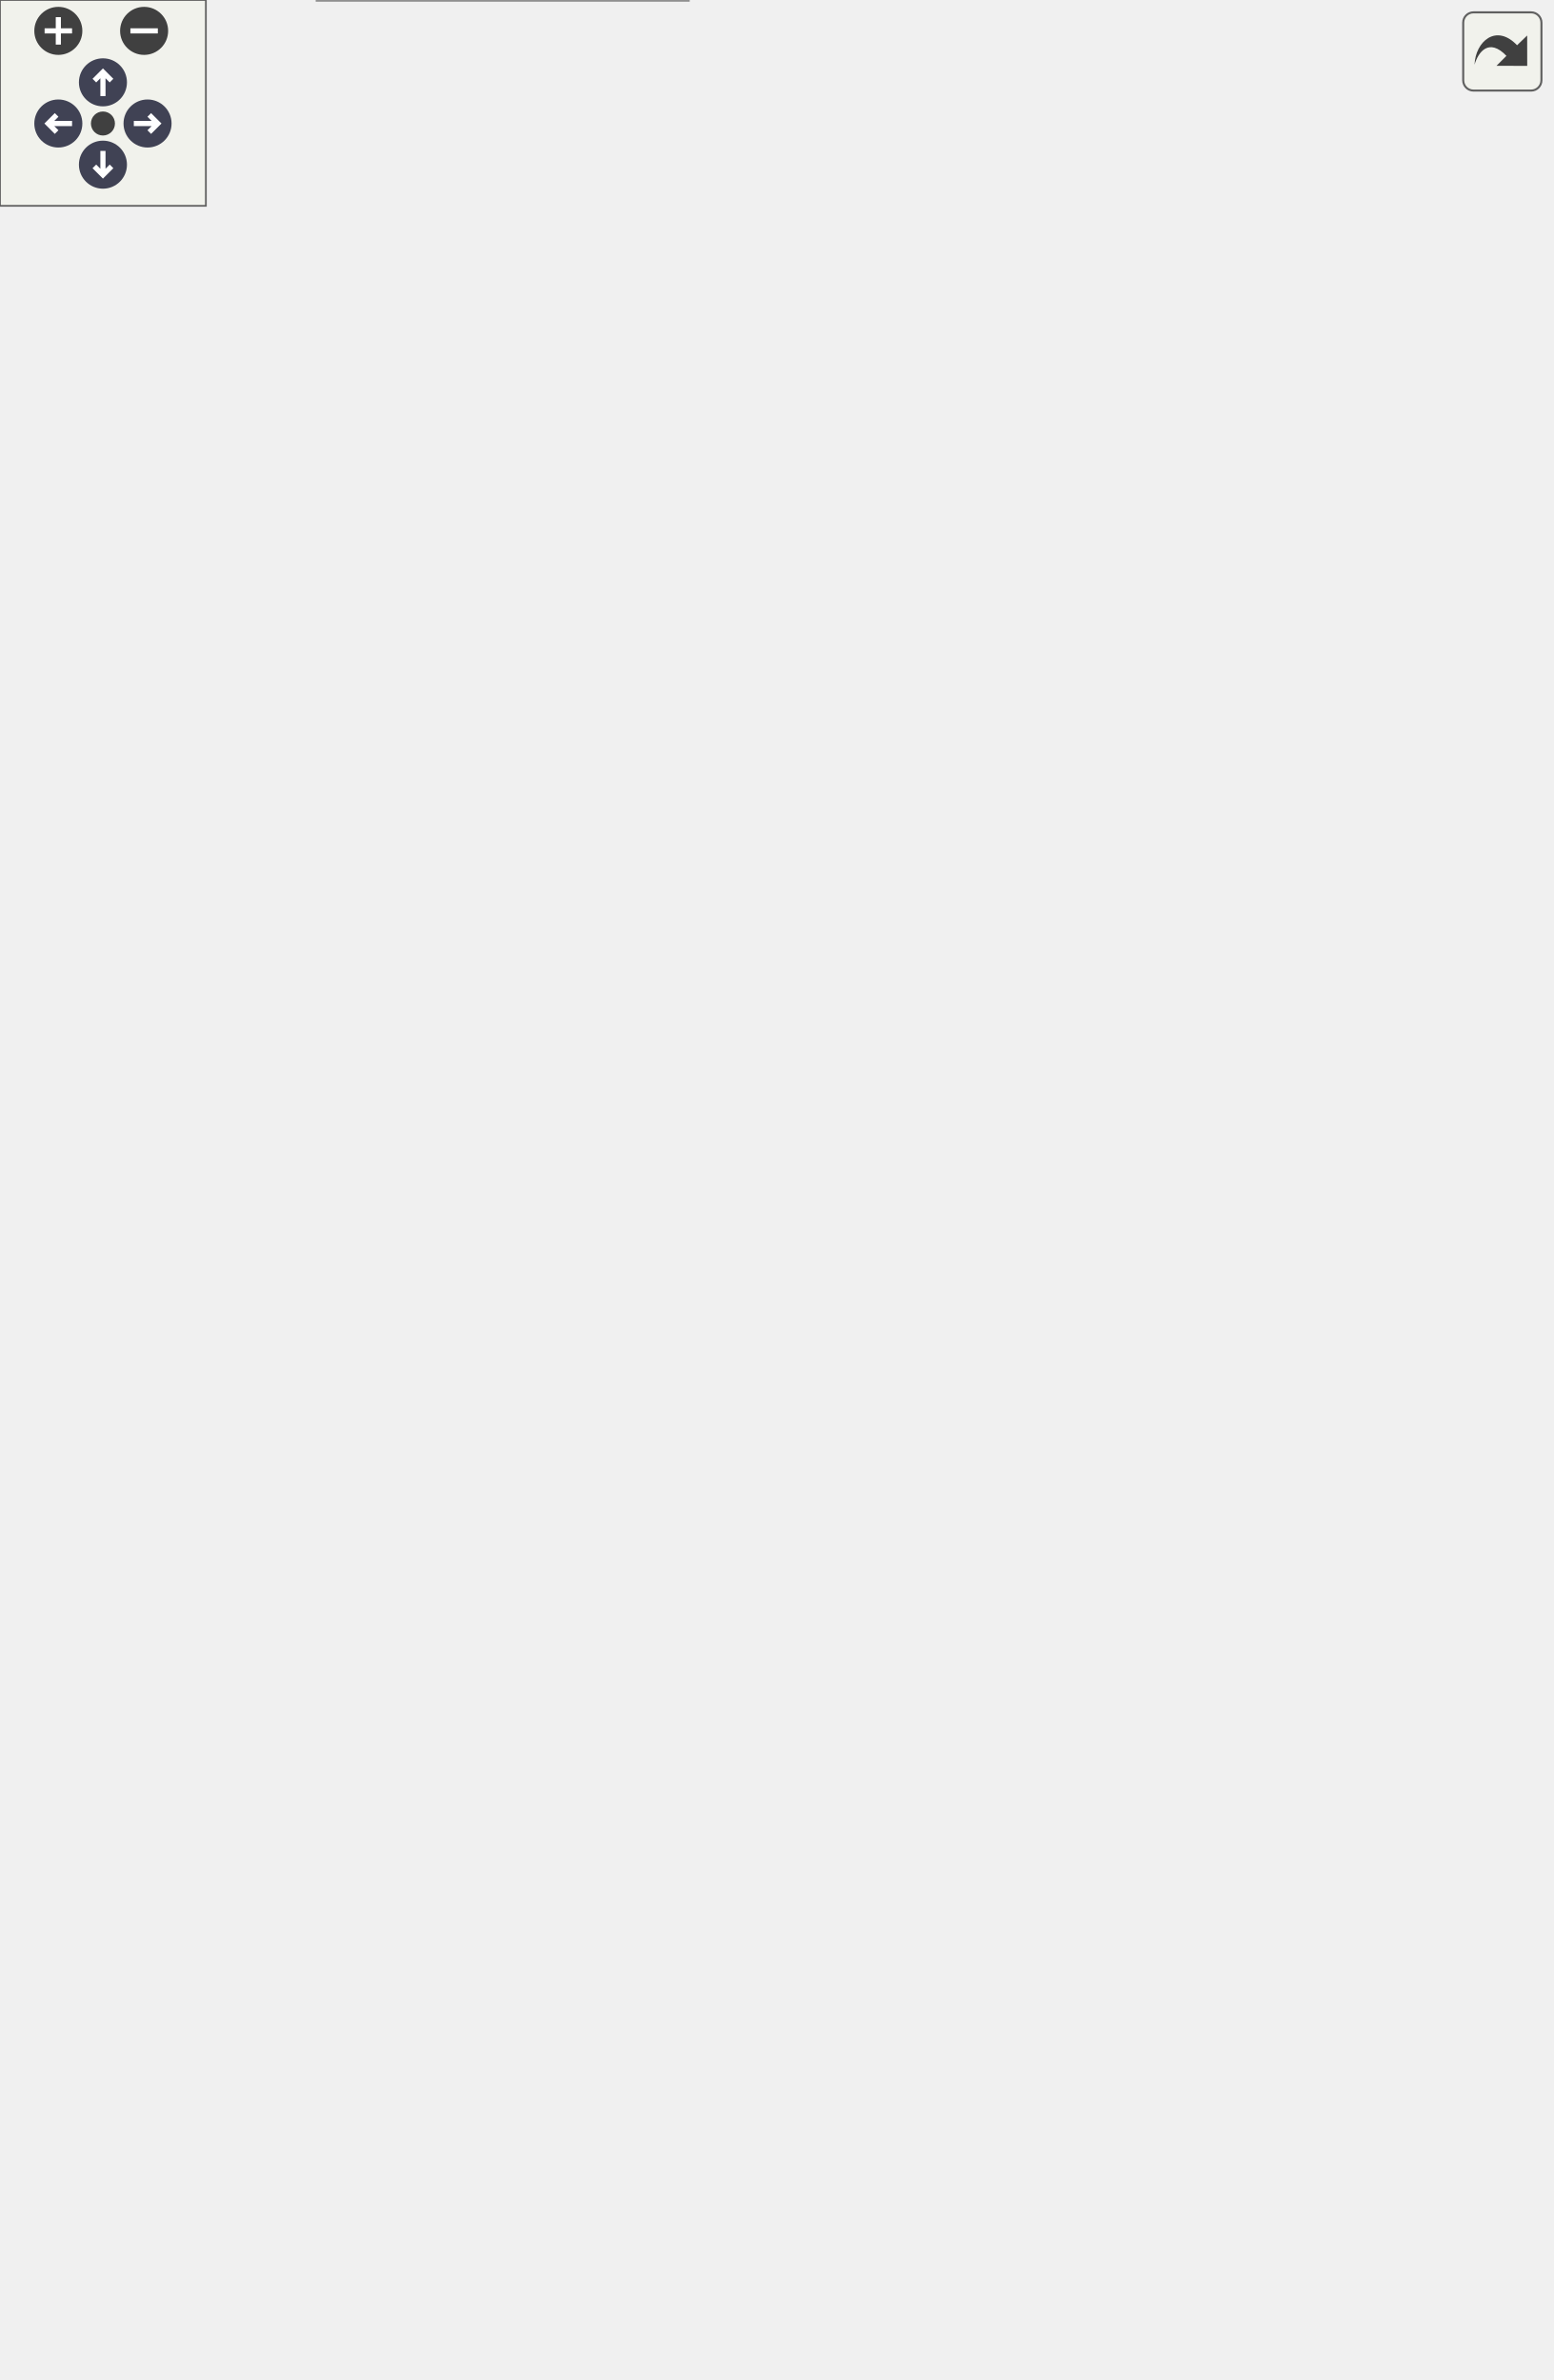
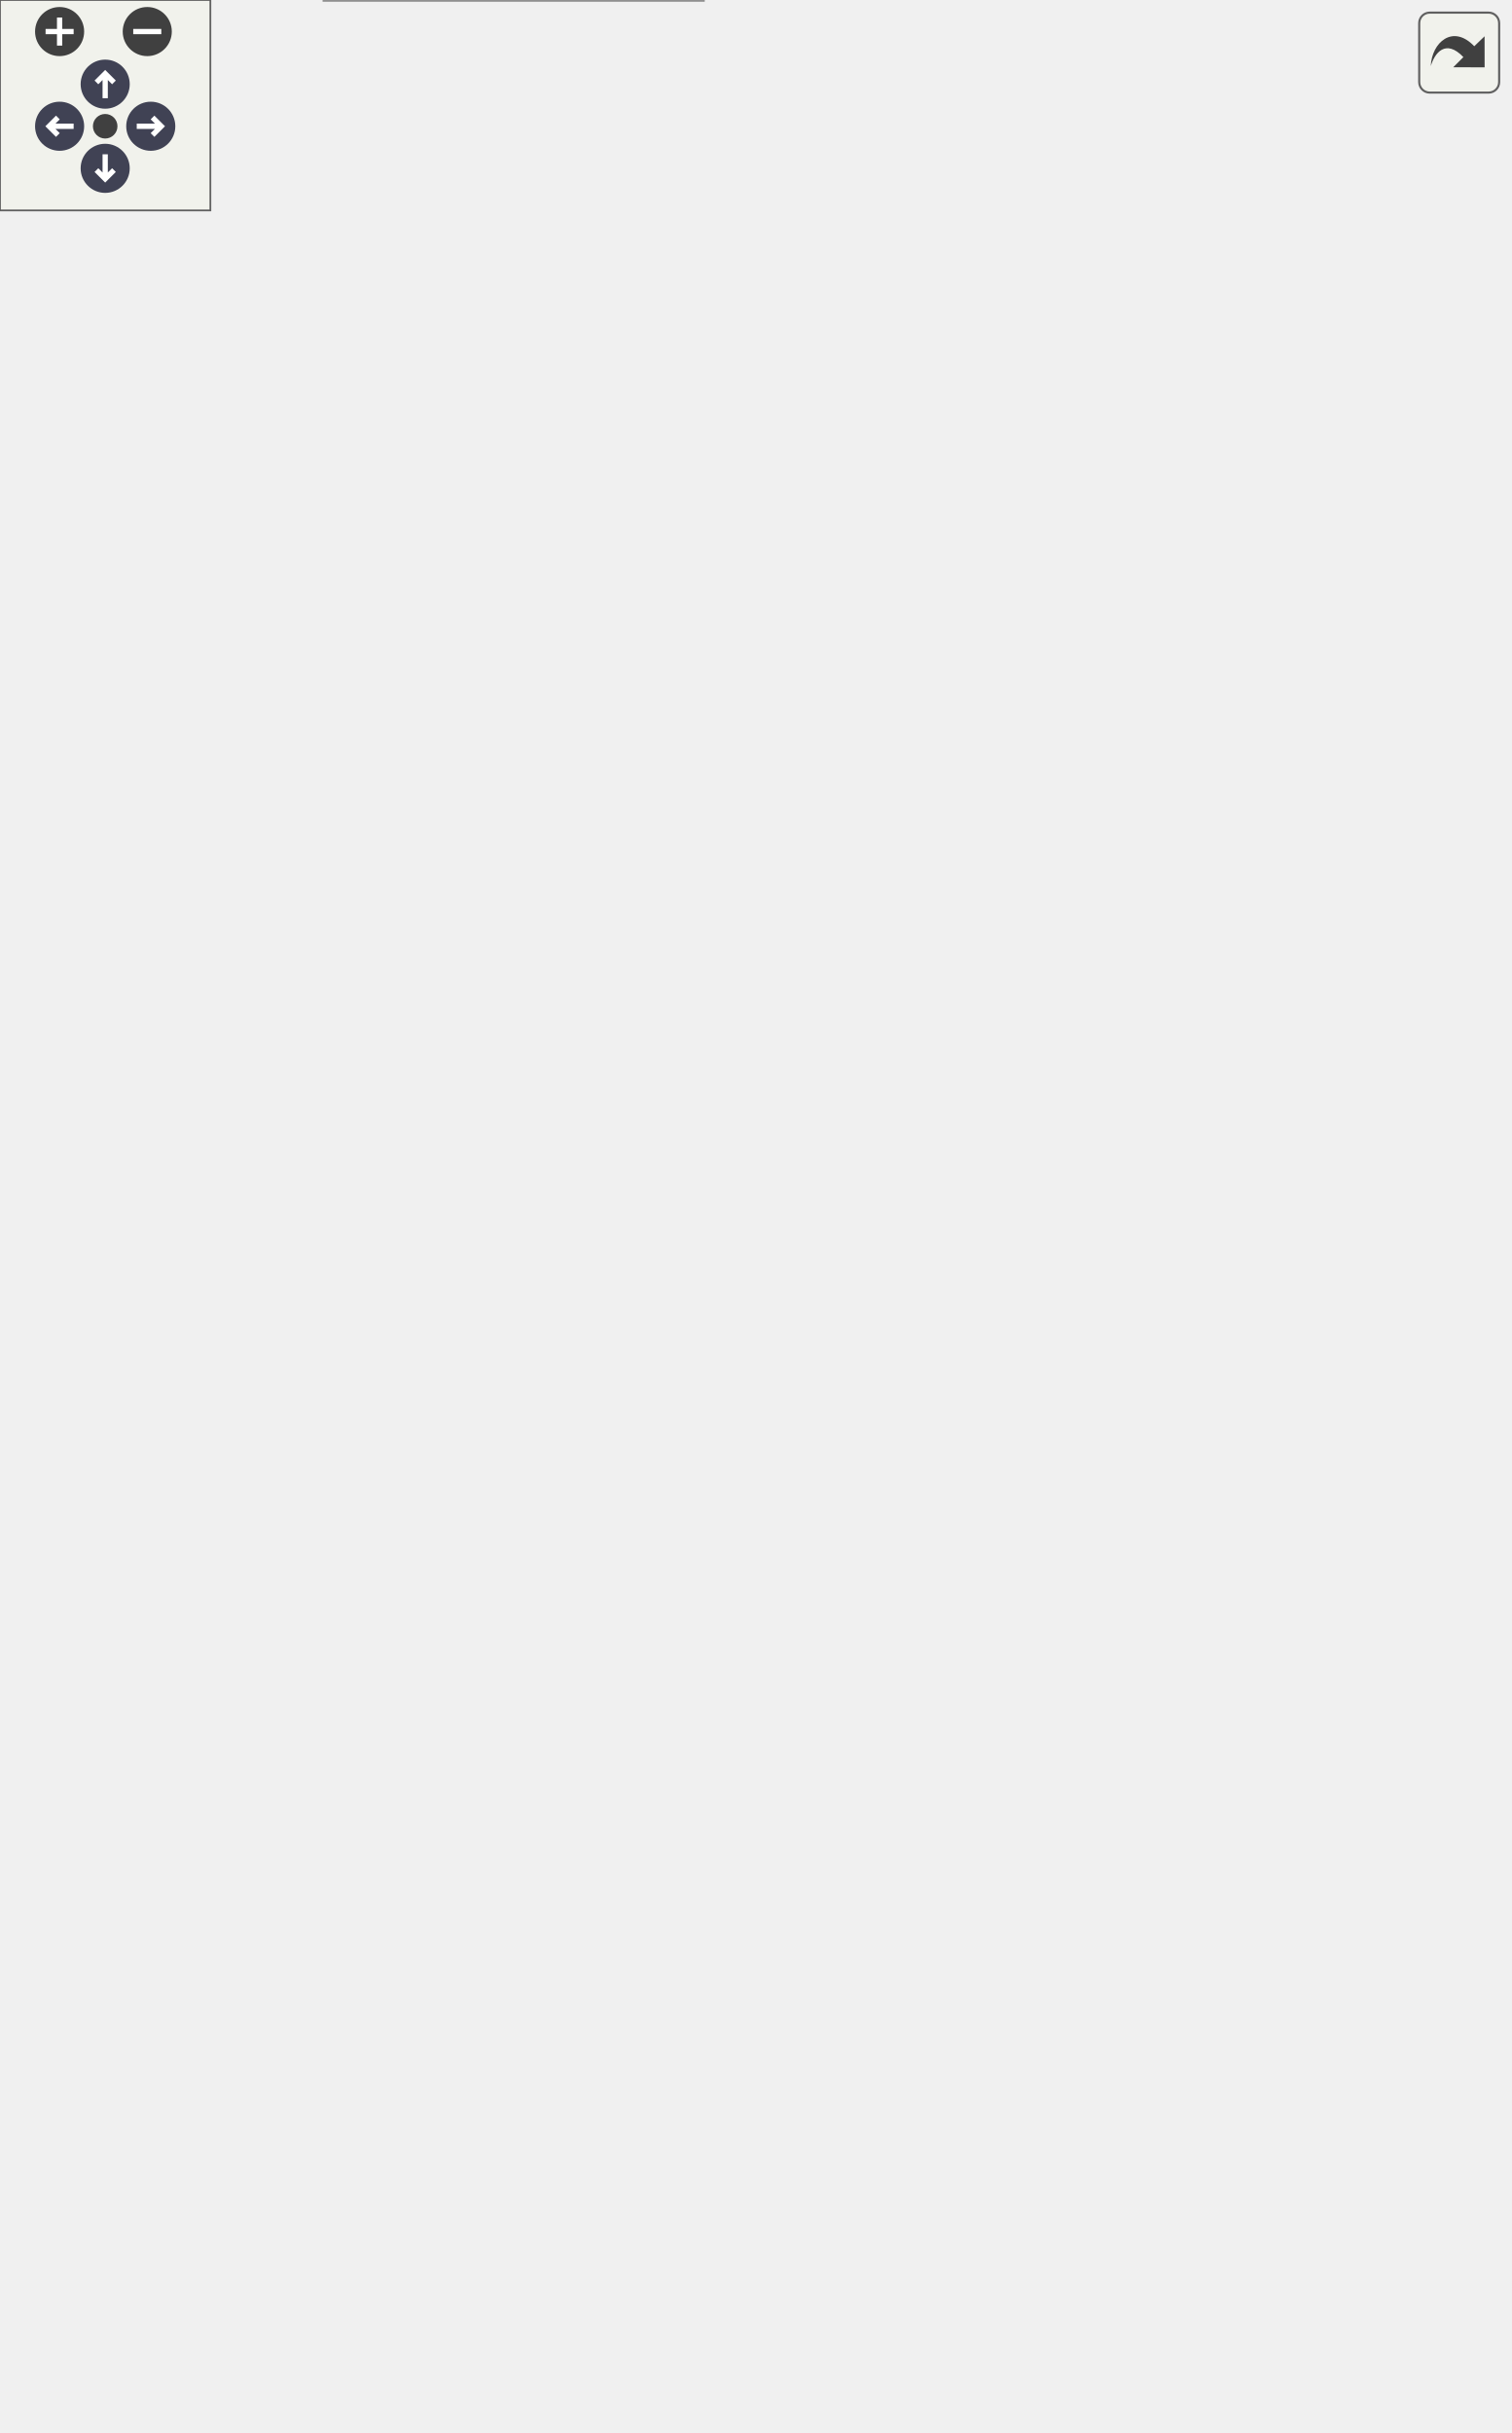
<svg xmlns="http://www.w3.org/2000/svg" xmlns:xlink="http://www.w3.org/1999/xlink" id="main" version="1.1" xml:space="preserve">
  <style type="text/css">
.node, .edge {opacity: 0.7;}
.node.selected, .edge.selected {opacity: 1;}
.edge:hover path { stroke: red; }
.edge:hover polygon { stroke: red; fill: red; }
</style>
  <defs>
    <circle id="rim" cx="0" cy="0" r="7" />
    <circle id="rim2" cx="0" cy="0" r="3.5" />
    <g id="zoomPlus">
      <use xlink:href="#rim" fill="#404040">
        <set attributeName="fill" to="#808080" begin="zoomplus.mouseover" end="zoomplus.mouseout" />
      </use>
      <path d="M-4,0h8M0,-4v8" fill="none" stroke="white" stroke-width="1.5" pointer-events="none" />
    </g>
    <g id="zoomMin">
      <use xlink:href="#rim" fill="#404040">
        <set attributeName="fill" to="#808080" begin="zoomminus.mouseover" end="zoomminus.mouseout" />
      </use>
      <path d="M-4,0h8" fill="none" stroke="white" stroke-width="1.5" pointer-events="none" />
    </g>
    <g id="arrowUp" transform="translate(30 24)">
      <use xlink:href="#rim" />
      <path pointer-events="none" fill="none" stroke="white" stroke-width="1.5" d="M0,-3.0v7 M-2.5,-0.5L0,-3.0L2.5,-0.5" />
    </g>
    <g id="arrowRight" transform="rotate(90) translate(36 -43)">
      <use xlink:href="#rim" />
      <path pointer-events="none" fill="none" stroke="white" stroke-width="1.5" d="M0,-3.0v7 M-2.5,-0.5L0,-3.0L2.5,-0.5" />
    </g>
    <g id="arrowDown" transform="rotate(180) translate(-30 -48)">
      <use xlink:href="#rim" />
      <path pointer-events="none" fill="none" stroke="white" stroke-width="1.5" d="M0,-3.0v7 M-2.5,-0.5L0,-3.0L2.5,-0.5" />
    </g>
    <g id="arrowLeft" transform="rotate(270) translate(-36 17)">
      <use xlink:href="#rim" />
      <path pointer-events="none" fill="none" stroke="white" stroke-width="1.5" d="M0,-3.0v7 M-2.5,-0.5L0,-3.0L2.5,-0.5" />
    </g>
    <g id="resetDef">
      <use xlink:href="#rim2" fill="#404040">
        <set attributeName="fill" to="#808080" begin="reset.mouseover" end="reset.mouseout" />
      </use>
    </g>
  </defs>
  <svg id="graph" class="graph">
    <g id="viewport">
      <g id="Node000001" class="node">
        <g id="a_Node000001">
          <a xlink:title=" ">
            <polygon fill="#999999" stroke="transparent" points="200.5,-139 92.5,-139 92.5,0 200.5,0 200.5,-139" />
            <text text-anchor="start" x="116.5" y="-126.5" font-family="Helvetica,sans-Serif" font-size="10.00">ElementEdit</text>
            <text text-anchor="start" x="144.5" y="-111.5" font-family="Helvetica,sans-Serif" font-size="10.00"> </text>
            <text text-anchor="start" x="96.5" y="-96.5" font-family="Helvetica,sans-Serif" font-size="10.00">+</text>
            <text text-anchor="start" x="109.5" y="-96.5" font-family="Helvetica,sans-Serif" font-size="10.00">ElementEdit()</text>
            <text text-anchor="start" x="96.5" y="-81.5" font-family="Helvetica,sans-Serif" font-size="10.00">+</text>
            <text text-anchor="start" x="109.5" y="-81.5" font-family="Helvetica,sans-Serif" font-size="10.00">~ElementEdit()</text>
            <text text-anchor="start" x="96.5" y="-66.5" font-family="Helvetica,sans-Serif" font-size="10.00">+</text>
            <text text-anchor="start" x="109.5" y="-66.5" font-family="Helvetica,sans-Serif" font-size="10.00">OnChildAdd()</text>
            <text text-anchor="start" x="96.5" y="-51.5" font-family="Helvetica,sans-Serif" font-size="10.00">+</text>
            <text text-anchor="start" x="109.5" y="-51.5" font-family="Helvetica,sans-Serif" font-size="10.00">OnChildRemove()</text>
            <text text-anchor="start" x="96.5" y="-36.5" font-family="Helvetica,sans-Serif" font-size="10.00">+</text>
            <text text-anchor="start" x="109.5" y="-36.5" font-family="Helvetica,sans-Serif" font-size="10.00">ProcessEvent()</text>
            <text text-anchor="start" x="96.5" y="-21.5" font-family="Helvetica,sans-Serif" font-size="10.00">#</text>
            <text text-anchor="start" x="109.5" y="-21.5" font-family="Helvetica,sans-Serif" font-size="10.00">OnUpdate()</text>
            <text text-anchor="start" x="96.5" y="-6.5" font-family="Helvetica,sans-Serif" font-size="10.00">#</text>
            <text text-anchor="start" x="109.5" y="-6.5" font-family="Helvetica,sans-Serif" font-size="10.00">OnRender()</text>
            <polygon fill="#666666" stroke="#666666" points="92.5,-121.5 92.5,-121.5 200.5,-121.5 200.5,-121.5 92.5,-121.5" />
            <polygon fill="#666666" stroke="#666666" points="92.5,-106.5 92.5,-106.5 200.5,-106.5 200.5,-106.5 92.5,-106.5" />
            <polygon fill="none" stroke="#666666" points="92.5,0 92.5,-139 200.5,-139 200.5,0 92.5,0" />
          </a>
        </g>
      </g>
      <g id="Node000002" class="node">
        <g id="a_Node000002">
          <a xlink:title=" ">
            <polygon fill="white" stroke="transparent" points="77,-287.5 0,-287.5 0,-238.5 77,-238.5 77,-287.5" />
            <text text-anchor="start" x="5.5" y="-275" font-family="Helvetica,sans-Serif" font-size="10.00">Rml::Element</text>
            <text text-anchor="start" x="37" y="-260" font-family="Helvetica,sans-Serif" font-size="10.00"> </text>
            <text text-anchor="start" x="37" y="-245" font-family="Helvetica,sans-Serif" font-size="10.00"> </text>
            <polygon fill="#666666" stroke="#666666" points="0.5,-270 0.5,-270 77.5,-270 77.5,-270 0.5,-270" />
            <polygon fill="#666666" stroke="#666666" points="0.5,-255 0.5,-255 77.5,-255 77.5,-255 0.5,-255" />
            <polygon fill="none" stroke="#666666" points="0,-238.5 0,-287.5 77,-287.5 77,-238.5 0,-238.5" />
          </a>
        </g>
      </g>
      <g id="edge1_Node000001_Node000002" class="edge">
        <g id="a_edge1_Node000001_Node000002">
          <a xlink:title=" ">
            <path fill="none" stroke="#63b8ff" d="M57,-229.2C70.9,-204.55 90.45,-169.89 107.73,-139.25" />
            <polygon fill="none" stroke="#63b8ff" points="53.82,-227.7 51.96,-238.13 59.92,-231.14 53.82,-227.7" />
          </a>
        </g>
      </g>
      <g id="Node000003" class="node">
        <g id="a_Node000003">
          <a xlink:title=" ">
            <polygon fill="white" stroke="transparent" points="198,-287.5 95,-287.5 95,-238.5 198,-238.5 198,-287.5" />
            <text text-anchor="start" x="100.5" y="-275" font-family="Helvetica,sans-Serif" font-size="10.00">Rml::EventListener</text>
            <text text-anchor="start" x="145" y="-260" font-family="Helvetica,sans-Serif" font-size="10.00"> </text>
            <text text-anchor="start" x="145" y="-245" font-family="Helvetica,sans-Serif" font-size="10.00"> </text>
            <polygon fill="#666666" stroke="#666666" points="95.5,-270 95.5,-270 198.5,-270 198.5,-270 95.5,-270" />
            <polygon fill="#666666" stroke="#666666" points="95.5,-255 95.5,-255 198.5,-255 198.5,-255 95.5,-255" />
            <polygon fill="none" stroke="#666666" points="95,-238.5 95,-287.5 198,-287.5 198,-238.5 95,-238.5" />
          </a>
        </g>
      </g>
      <g id="edge2_Node000001_Node000003" class="edge">
        <g id="a_edge2_Node000001_Node000003">
          <a xlink:title=" ">
            <path fill="none" stroke="#63b8ff" d="M146.5,-227.89C146.5,-203.33 146.5,-169.35 146.5,-139.25" />
            <polygon fill="none" stroke="#63b8ff" points="143,-228.13 146.5,-238.13 150,-228.13 143,-228.13" />
          </a>
        </g>
      </g>
      <g id="Node000004" class="node">
        <g id="a_Node000004">
          <a xlink:href="classEditViewModel.html" target="_top" xlink:title=" ">
            <polygon fill="white" stroke="transparent" points="346.5,-340 216.5,-340 216.5,-186 346.5,-186 346.5,-340" />
            <text text-anchor="start" x="245" y="-328" font-family="Helvetica,sans-Serif" font-size="10.00">EditViewModel</text>
            <text text-anchor="start" x="279.5" y="-313" font-family="Helvetica,sans-Serif" font-size="10.00"> </text>
            <text text-anchor="start" x="220.5" y="-298" font-family="Helvetica,sans-Serif" font-size="10.00">+</text>
            <text text-anchor="start" x="233.5" y="-298" font-family="Helvetica,sans-Serif" font-size="10.00">RegisterKey()</text>
            <text text-anchor="start" x="220.5" y="-283" font-family="Helvetica,sans-Serif" font-size="10.00">+</text>
            <text text-anchor="start" x="233.5" y="-283" font-family="Helvetica,sans-Serif" font-size="10.00">ResetNewShortCut()</text>
            <text text-anchor="start" x="220.5" y="-268" font-family="Helvetica,sans-Serif" font-size="10.00">+</text>
            <text text-anchor="start" x="233.5" y="-268" font-family="Helvetica,sans-Serif" font-size="10.00">GetNewShortCut()</text>
            <text text-anchor="start" x="220.5" y="-253" font-family="Helvetica,sans-Serif" font-size="10.00">+</text>
            <text text-anchor="start" x="233.5" y="-253" font-family="Helvetica,sans-Serif" font-size="10.00">SetSelectedShortCut()</text>
            <text text-anchor="start" x="220.5" y="-238" font-family="Helvetica,sans-Serif" font-size="10.00">+</text>
            <text text-anchor="start" x="233.5" y="-238" font-family="Helvetica,sans-Serif" font-size="10.00">GetSelectedShortCut()</text>
            <text text-anchor="start" x="220.5" y="-223" font-family="Helvetica,sans-Serif" font-size="10.00">+</text>
            <text text-anchor="start" x="233.5" y="-223" font-family="Helvetica,sans-Serif" font-size="10.00">Instance()</text>
            <text text-anchor="start" x="220.5" y="-208" font-family="Helvetica,sans-Serif" font-size="10.00">#</text>
            <text text-anchor="start" x="233.5" y="-208" font-family="Helvetica,sans-Serif" font-size="10.00">EditViewModel()</text>
            <text text-anchor="start" x="220.5" y="-193" font-family="Helvetica,sans-Serif" font-size="10.00">#</text>
            <text text-anchor="start" x="233.5" y="-193" font-family="Helvetica,sans-Serif" font-size="10.00">~EditViewModel()</text>
            <polygon fill="#666666" stroke="#666666" points="216.5,-323 216.5,-323 346.5,-323 346.5,-323 216.5,-323" />
            <polygon fill="#666666" stroke="#666666" points="216.5,-308 216.5,-308 346.5,-308 346.5,-308 216.5,-308" />
            <polygon fill="none" stroke="#666666" points="216.5,-186 216.5,-340 346.5,-340 346.5,-186 216.5,-186" />
          </a>
        </g>
      </g>
      <g id="edge3_Node000001_Node000004" class="edge">
        <g id="a_edge3_Node000001_Node000004">
          <a xlink:title=" ">
            <path fill="none" stroke="#63b8ff" d="M227.76,-185.76C219.25,-173.7 210.45,-161.21 201.91,-149.1" />
            <polygon fill="none" stroke="#63b8ff" points="201.73,-148.84 195,-146.24 194.81,-139.03 201.54,-141.63 201.73,-148.84" />
          </a>
        </g>
        <text text-anchor="middle" x="244.5" y="-160" font-family="Helvetica,sans-Serif" font-size="10.00" fill="grey"> -viewModel</text>
      </g>
      <g id="Node000005" class="node">
        <g id="a_Node000005">
          <a xlink:title=" ">
-             <polygon fill="white" stroke="transparent" points="309,-633 206,-633 206,-573 309,-573 309,-633" />
-             <text text-anchor="start" x="211.5" y="-621" font-family="Helvetica,sans-Serif" font-size="10.00">vector&lt; Rml::Input</text>
-             <text text-anchor="start" x="218.5" y="-610" font-family="Helvetica,sans-Serif" font-size="10.00">::KeyIdentifier &gt;</text>
-             <text text-anchor="start" x="256" y="-595" font-family="Helvetica,sans-Serif" font-size="10.00"> </text>
-             <text text-anchor="start" x="256" y="-580" font-family="Helvetica,sans-Serif" font-size="10.00"> </text>
-             <polygon fill="#666666" stroke="#666666" points="206.5,-605 206.5,-605 309.5,-605 309.5,-605 206.5,-605" />
-             <polygon fill="#666666" stroke="#666666" points="206.5,-590 206.5,-590 309.5,-590 309.5,-590 206.5,-590" />
-             <polygon fill="none" stroke="#666666" points="206,-573 206,-633 309,-633 309,-573 206,-573" />
+             <polygon fill="white" stroke="transparent" points="307,-633 204,-633 204,-573 307,-573 307,-633" />
+             <text text-anchor="start" x="209.5" y="-621" font-family="Helvetica,sans-Serif" font-size="10.00">vector&lt; Rml::Input</text>
+             <text text-anchor="start" x="216.5" y="-610" font-family="Helvetica,sans-Serif" font-size="10.00">::KeyIdentifier &gt;</text>
+             <text text-anchor="start" x="254" y="-595" font-family="Helvetica,sans-Serif" font-size="10.00"> </text>
+             <text text-anchor="start" x="254" y="-580" font-family="Helvetica,sans-Serif" font-size="10.00"> </text>
+             <polygon fill="#666666" stroke="#666666" points="204.5,-605 204.5,-605 307.5,-605 307.5,-605 204.5,-605" />
+             <polygon fill="#666666" stroke="#666666" points="204.5,-590 204.5,-590 307.5,-590 307.5,-590 204.5,-590" />
+             <polygon fill="none" stroke="#666666" points="204,-573 204,-633 307,-633 307,-573 204,-573" />
          </a>
        </g>
      </g>
      <g id="edge4_Node000004_Node000005" class="edge">
        <g id="a_edge4_Node000004_Node000005">
          <a xlink:title=" ">
-             <path fill="none" stroke="#63b8ff" d="M253.71,-572.82C252.05,-558.71 250.31,-541.5 249.5,-526 246.26,-464.31 241.66,-448.28 249.5,-387 250.95,-375.63 253.14,-363.81 255.69,-352.19" />
+             <path fill="none" stroke="#63b8ff" d="M252.65,-572.8C251.42,-558.68 250.11,-541.47 249.5,-526 247.07,-464.27 241.66,-448.28 249.5,-387 250.95,-375.63 253.14,-363.81 255.69,-352.19" />
            <polygon fill="none" stroke="#63b8ff" points="255.77,-351.87 253.22,-345.12 258.47,-340.18 261.02,-346.92 255.77,-351.87" />
          </a>
        </g>
        <text text-anchor="middle" x="284.5" y="-454" font-family="Helvetica,sans-Serif" font-size="10.00" fill="grey"> -newShortCut</text>
      </g>
      <g id="Node000006" class="node">
        <g id="a_Node000006">
          <a xlink:href="classKeyShortCut.html" target="_top" xlink:title=" ">
-             <polygon fill="white" stroke="transparent" points="418,-526 329,-526 329,-387 418,-387 418,-526" />
-             <text text-anchor="start" x="343.5" y="-513.5" font-family="Helvetica,sans-Serif" font-size="10.00">KeyShortCut</text>
-             <text text-anchor="start" x="372" y="-498.5" font-family="Helvetica,sans-Serif" font-size="10.00"> </text>
-             <text text-anchor="start" x="333.5" y="-483.5" font-family="Helvetica,sans-Serif" font-size="10.00">+</text>
-             <text text-anchor="start" x="346.5" y="-483.5" font-family="Helvetica,sans-Serif" font-size="10.00">KeyShortCut()</text>
-             <text text-anchor="start" x="333.5" y="-468.5" font-family="Helvetica,sans-Serif" font-size="10.00">+</text>
-             <text text-anchor="start" x="346.5" y="-468.5" font-family="Helvetica,sans-Serif" font-size="10.00">getShortCut()</text>
-             <text text-anchor="start" x="333.5" y="-453.5" font-family="Helvetica,sans-Serif" font-size="10.00">+</text>
-             <text text-anchor="start" x="346.5" y="-453.5" font-family="Helvetica,sans-Serif" font-size="10.00">setShortCut()</text>
-             <text text-anchor="start" x="333.5" y="-438.5" font-family="Helvetica,sans-Serif" font-size="10.00">+</text>
-             <text text-anchor="start" x="346.5" y="-438.5" font-family="Helvetica,sans-Serif" font-size="10.00">getEvent()</text>
-             <text text-anchor="start" x="333.5" y="-423.5" font-family="Helvetica,sans-Serif" font-size="10.00">+</text>
-             <text text-anchor="start" x="346.5" y="-423.5" font-family="Helvetica,sans-Serif" font-size="10.00">operator==()</text>
-             <text text-anchor="start" x="333.5" y="-408.5" font-family="Helvetica,sans-Serif" font-size="10.00">+</text>
-             <text text-anchor="start" x="346.5" y="-408.5" font-family="Helvetica,sans-Serif" font-size="10.00">toString()</text>
-             <text text-anchor="start" x="333.5" y="-393.5" font-family="Helvetica,sans-Serif" font-size="10.00">+</text>
-             <text text-anchor="start" x="346.5" y="-393.5" font-family="Helvetica,sans-Serif" font-size="10.00">toString()</text>
-             <polygon fill="#666666" stroke="#666666" points="329.5,-508.5 329.5,-508.5 418.5,-508.5 418.5,-508.5 329.5,-508.5" />
-             <polygon fill="#666666" stroke="#666666" points="329.5,-493.5 329.5,-493.5 418.5,-493.5 418.5,-493.5 329.5,-493.5" />
-             <polygon fill="none" stroke="#666666" points="329,-387 329,-526 418,-526 418,-387 329,-387" />
+             <polygon fill="#fff0f0" stroke="transparent" points="417,-526 328,-526 328,-387 417,-387 417,-526" />
+             <text text-anchor="start" x="342.5" y="-513.5" font-family="Helvetica,sans-Serif" font-size="10.00">KeyShortCut</text>
+             <text text-anchor="start" x="371" y="-498.5" font-family="Helvetica,sans-Serif" font-size="10.00"> </text>
+             <text text-anchor="start" x="332.5" y="-483.5" font-family="Helvetica,sans-Serif" font-size="10.00">+</text>
+             <text text-anchor="start" x="345.5" y="-483.5" font-family="Helvetica,sans-Serif" font-size="10.00">KeyShortCut()</text>
+             <text text-anchor="start" x="332.5" y="-468.5" font-family="Helvetica,sans-Serif" font-size="10.00">+</text>
+             <text text-anchor="start" x="345.5" y="-468.5" font-family="Helvetica,sans-Serif" font-size="10.00">getShortCut()</text>
+             <text text-anchor="start" x="332.5" y="-453.5" font-family="Helvetica,sans-Serif" font-size="10.00">+</text>
+             <text text-anchor="start" x="345.5" y="-453.5" font-family="Helvetica,sans-Serif" font-size="10.00">setShortCut()</text>
+             <text text-anchor="start" x="332.5" y="-438.5" font-family="Helvetica,sans-Serif" font-size="10.00">+</text>
+             <text text-anchor="start" x="345.5" y="-438.5" font-family="Helvetica,sans-Serif" font-size="10.00">getEvent()</text>
+             <text text-anchor="start" x="332.5" y="-423.5" font-family="Helvetica,sans-Serif" font-size="10.00">+</text>
+             <text text-anchor="start" x="345.5" y="-423.5" font-family="Helvetica,sans-Serif" font-size="10.00">operator==()</text>
+             <text text-anchor="start" x="332.5" y="-408.5" font-family="Helvetica,sans-Serif" font-size="10.00">+</text>
+             <text text-anchor="start" x="345.5" y="-408.5" font-family="Helvetica,sans-Serif" font-size="10.00">toString()</text>
+             <text text-anchor="start" x="332.5" y="-393.5" font-family="Helvetica,sans-Serif" font-size="10.00">+</text>
+             <text text-anchor="start" x="345.5" y="-393.5" font-family="Helvetica,sans-Serif" font-size="10.00">toString()</text>
+             <polygon fill="red" stroke="red" points="328.5,-508.5 328.5,-508.5 417.5,-508.5 417.5,-508.5 328.5,-508.5" />
+             <polygon fill="red" stroke="red" points="328.5,-493.5 328.5,-493.5 417.5,-493.5 417.5,-493.5 328.5,-493.5" />
+             <polygon fill="none" stroke="red" points="328,-387 328,-526 417,-526 417,-387 328,-387" />
          </a>
        </g>
      </g>
      <g id="edge6_Node000006_Node000005" class="edge">
        <g id="a_edge6_Node000006_Node000005">
          <a xlink:title=" ">
-             <path fill="none" stroke="#63b8ff" d="M260.99,-572.75C263.43,-562.71 267.54,-551.99 274.5,-544 287.3,-529.3 298.88,-537.66 314.5,-526 316.19,-524.74 317.86,-523.43 319.51,-522.06" />
-             <polygon fill="none" stroke="#63b8ff" points="319.8,-521.8 321.62,-514.83 328.76,-513.82 326.94,-520.8 319.8,-521.8" />
-           </a>
-         </g>
-         <text text-anchor="middle" x="337.5" y="-547" font-family="Helvetica,sans-Serif" font-size="10.00" fill="grey"> -m_shortCutCombination</text>
+             <path fill="none" stroke="#63b8ff" d="M279.18,-572.76C290.95,-558.22 305.69,-540.02 319.94,-522.41" />
+             <polygon fill="none" stroke="#63b8ff" points="320.24,-522.04 320.91,-514.86 327.8,-512.71 327.13,-519.89 320.24,-522.04" />
+           </a>
+         </g>
+         <text text-anchor="middle" x="362.5" y="-547" font-family="Helvetica,sans-Serif" font-size="10.00" fill="grey"> -m_shortCutCombination</text>
      </g>
      <g id="edge5_Node000004_Node000006" class="edge">
        <g id="a_edge5_Node000004_Node000006">
          <a xlink:title=" ">
-             <path fill="none" stroke="#63b8ff" d="M340.55,-386.91C334.98,-375.32 329.14,-363.16 323.38,-351.17" />
-             <polygon fill="none" stroke="#63b8ff" points="323.32,-351.06 317.12,-347.38 318.13,-340.24 324.33,-343.92 323.32,-351.06" />
-           </a>
-         </g>
-         <text text-anchor="middle" x="383.5" y="-361" font-family="Helvetica,sans-Serif" font-size="10.00" fill="grey"> -m_selectedShortCut</text>
-       </g>
-       <g id="Node000007" class="node">
-         <g id="a_Node000007">
-           <a xlink:title=" ">
-             <polygon fill="white" stroke="transparent" points="441.5,-627.5 403.5,-627.5 403.5,-578.5 441.5,-578.5 441.5,-627.5" />
-             <text text-anchor="start" x="408.5" y="-615" font-family="Helvetica,sans-Serif" font-size="10.00">string</text>
-             <text text-anchor="start" x="420.5" y="-600" font-family="Helvetica,sans-Serif" font-size="10.00"> </text>
-             <text text-anchor="start" x="420.5" y="-585" font-family="Helvetica,sans-Serif" font-size="10.00"> </text>
-             <polygon fill="#666666" stroke="#666666" points="403.5,-610 403.5,-610 441.5,-610 441.5,-610 403.5,-610" />
-             <polygon fill="#666666" stroke="#666666" points="403.5,-595 403.5,-595 441.5,-595 441.5,-595 403.5,-595" />
-             <polygon fill="none" stroke="#666666" points="403.5,-578.5 403.5,-627.5 441.5,-627.5 441.5,-578.5 403.5,-578.5" />
-           </a>
-         </g>
-       </g>
-       <g id="edge7_Node000006_Node000007" class="edge">
-         <g id="a_edge7_Node000006_Node000007">
-           <a xlink:title=" ">
-             <path fill="none" stroke="#63b8ff" d="M414.52,-578.46C410.65,-567.05 405.75,-552.61 400.7,-537.72" />
-             <polygon fill="none" stroke="#63b8ff" points="400.68,-537.64 394.96,-533.25 396.82,-526.28 402.54,-530.68 400.68,-537.64" />
-           </a>
-         </g>
-         <text text-anchor="middle" x="430.5" y="-547" font-family="Helvetica,sans-Serif" font-size="10.00" fill="grey"> -m_event</text>
+             <path fill="none" stroke="#63b8ff" d="M339.9,-386.91C334.4,-375.32 328.62,-363.16 322.92,-351.17" />
+             <polygon fill="none" stroke="#63b8ff" points="322.88,-351.08 316.69,-347.38 317.73,-340.24 323.92,-343.94 322.88,-351.08" />
+           </a>
+         </g>
+         <text text-anchor="middle" x="382.5" y="-361" font-family="Helvetica,sans-Serif" font-size="10.00" fill="grey"> -m_selectedShortCut</text>
      </g>
    </g>
  </svg>
  <g id="navigator" transform="translate(0 0)" fill="#404254">
    <rect fill="#f2f5e9" fill-opacity="0.5" stroke="#606060" stroke-width=".5" x="0" y="0" width="60" height="60" />
    <use id="zoomplus" xlink:href="#zoomPlus" x="17" y="9" />
    <use id="zoomminus" xlink:href="#zoomMin" x="42" y="9" />
    <use id="reset" xlink:href="#resetDef" x="30" y="36" />
    <use id="arrowup" xlink:href="#arrowUp" x="0" y="0" />
    <use id="arrowright" xlink:href="#arrowRight" x="0" y="0" />
    <use id="arrowdown" xlink:href="#arrowDown" x="0" y="0" />
    <use id="arrowleft" xlink:href="#arrowLeft" x="0" y="0" />
  </g>
  <svg viewBox="0 0 15 15" width="100%" height="30px" preserveAspectRatio="xMaxYMin meet">
    <g id="arrow_out" transform="scale(0.3 0.3)">
      <a xlink:href="classElementEdit__coll__graph_org.svg" target="_base">
        <rect id="button" ry="5" rx="5" y="6" x="6" height="38" width="38" fill="#f2f5e9" fill-opacity="0.5" stroke="#606060" stroke-width="1.0" />
        <path id="arrow" d="M 11.5,31.437 C 11.94,20.098 22.043,11.323 32.159,21.979 L 37.069,17.246 C 37.069,17.246 37.088,32 37.088,32 L 22.16,31.978 C 22.16,31.978 26.998,27.14 26.998,27.14 C 18.529,18.264 13.292,25.23 11.5,31.437 z" style="fill:#404040;" />
      </a>
    </g>
  </svg>
  <style type="text/css">

[data-mouse-over-selected='false'] { opacity: 0.7; }
[data-mouse-over-selected='true']  { opacity: 1.0; }

</style>
</svg>
